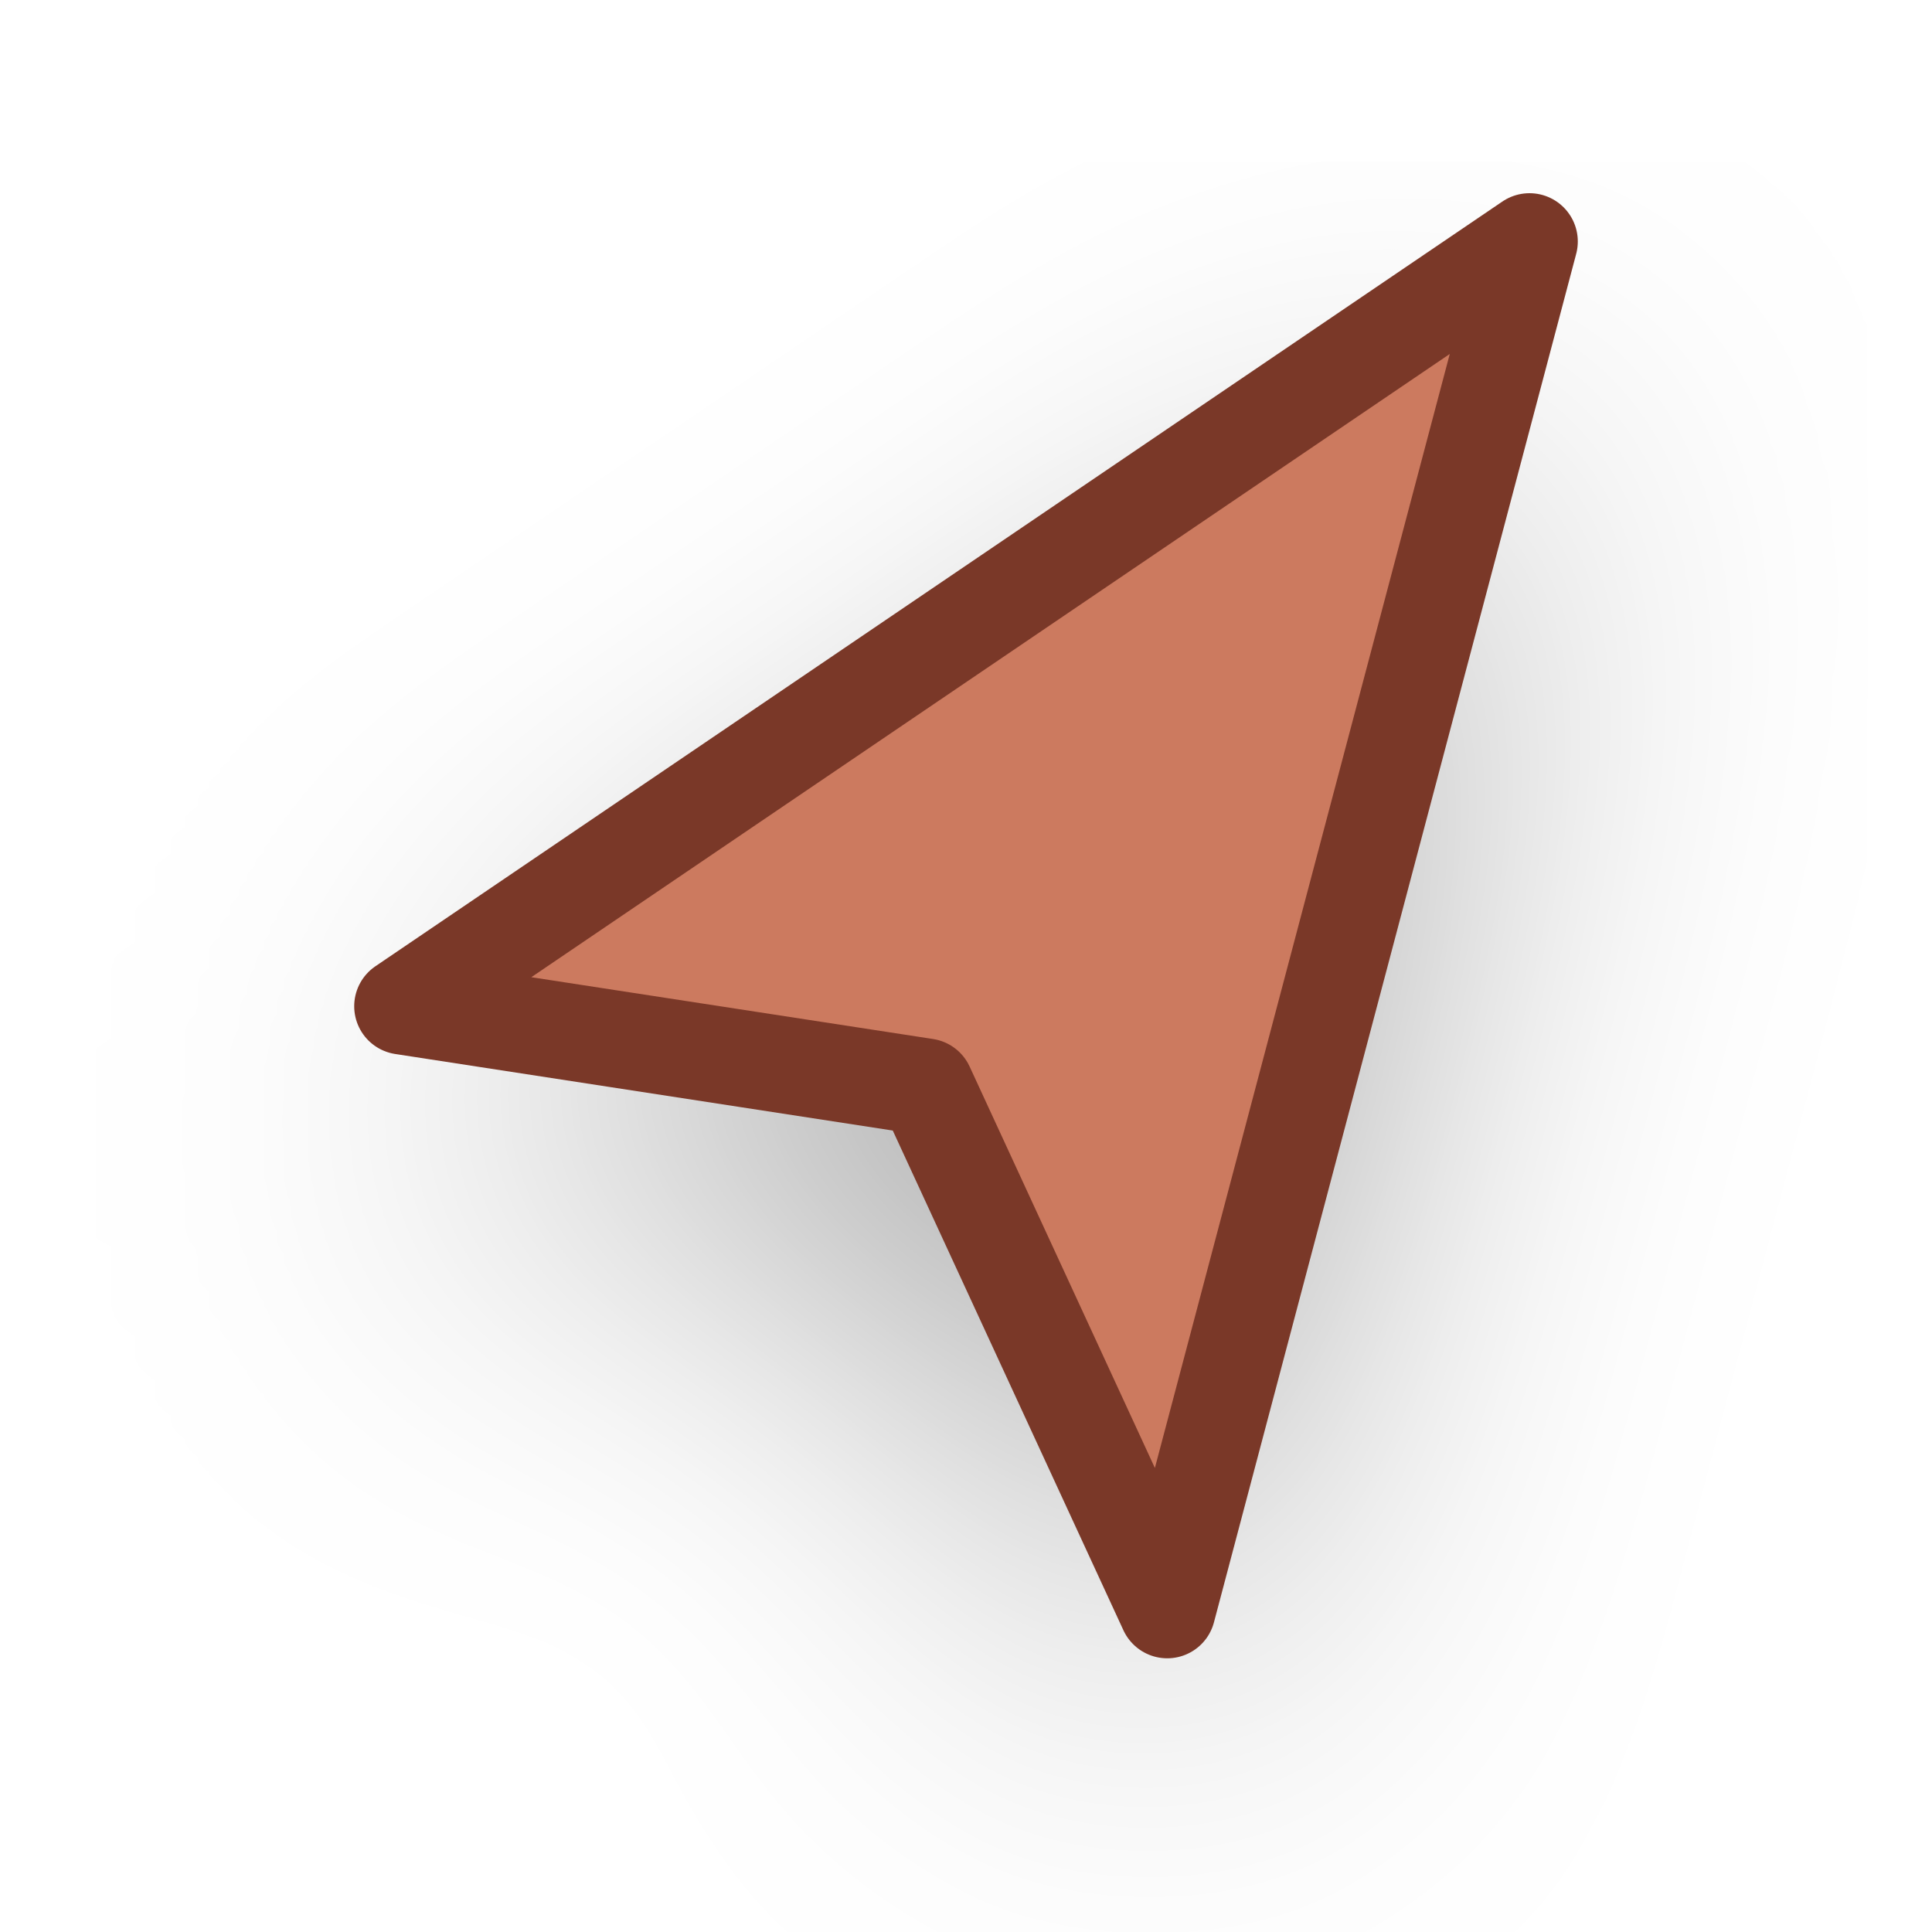
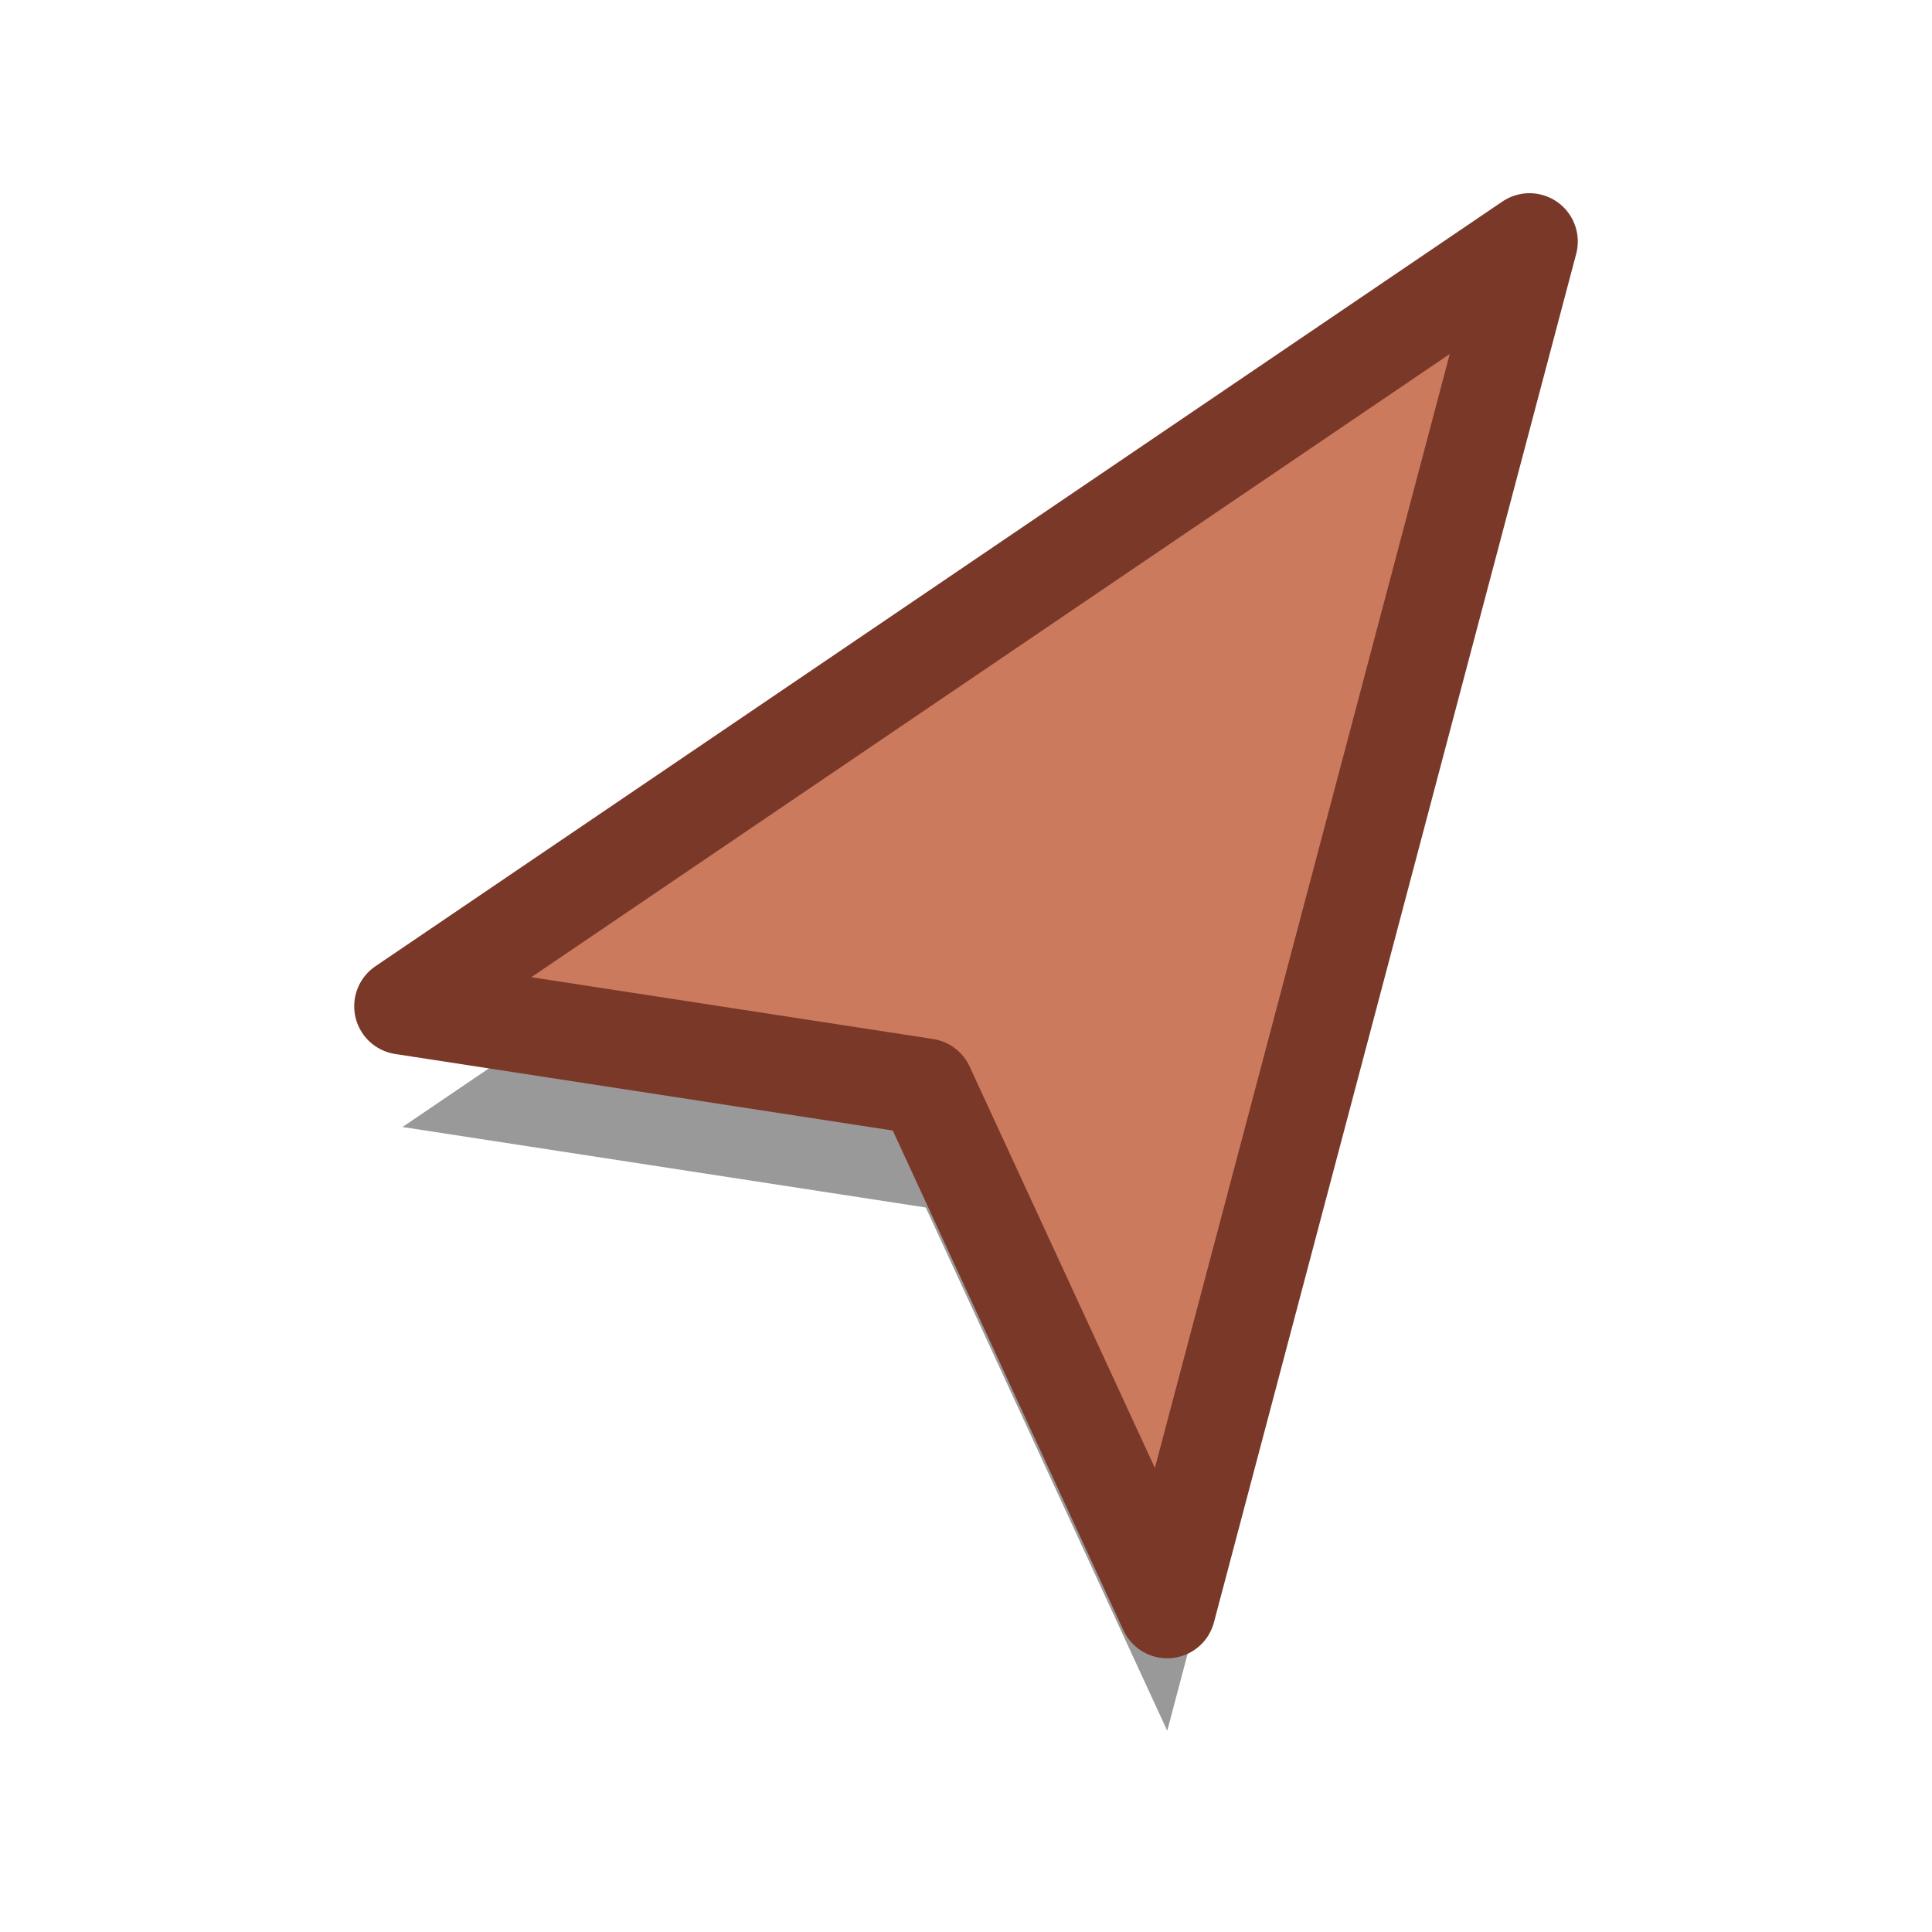
<svg xmlns="http://www.w3.org/2000/svg" width="30" height="30" viewBox="0 0 24 24" fill="none">
-   <defs>
-     <filter id="shadow" x="-30%" y="-30%" width="180%" height="180%">
-       <feDropShadow dx="0" dy="2" stdDeviation="2.5" flood-color="#000000" flood-opacity="0.35" />
-     </filter>
-   </defs>
  <g transform="translate(24,0) scale(-1,1)">
-     <path d="M5 3L19 12.5L12.5 13.5L9.5 20L5 3Z" fill="#cc7a5e" filter="url(#shadow)" />
+     <path d="M5 3L19 12.5L12.5 13.5L9.5 20L5 3Z" fill="rgba(0,0,0,0.4)" transform="translate(0, 1.5)" />
+     <path d="M5 3L19 12.5L12.5 13.5L9.5 20L5 3Z" fill="#cc7a5e" />
    <path d="M5 3L19 12.5L12.5 13.5L9.5 20L5 3Z" stroke="#7a3828" stroke-width="1.2" stroke-linejoin="round" />
  </g>
</svg>
